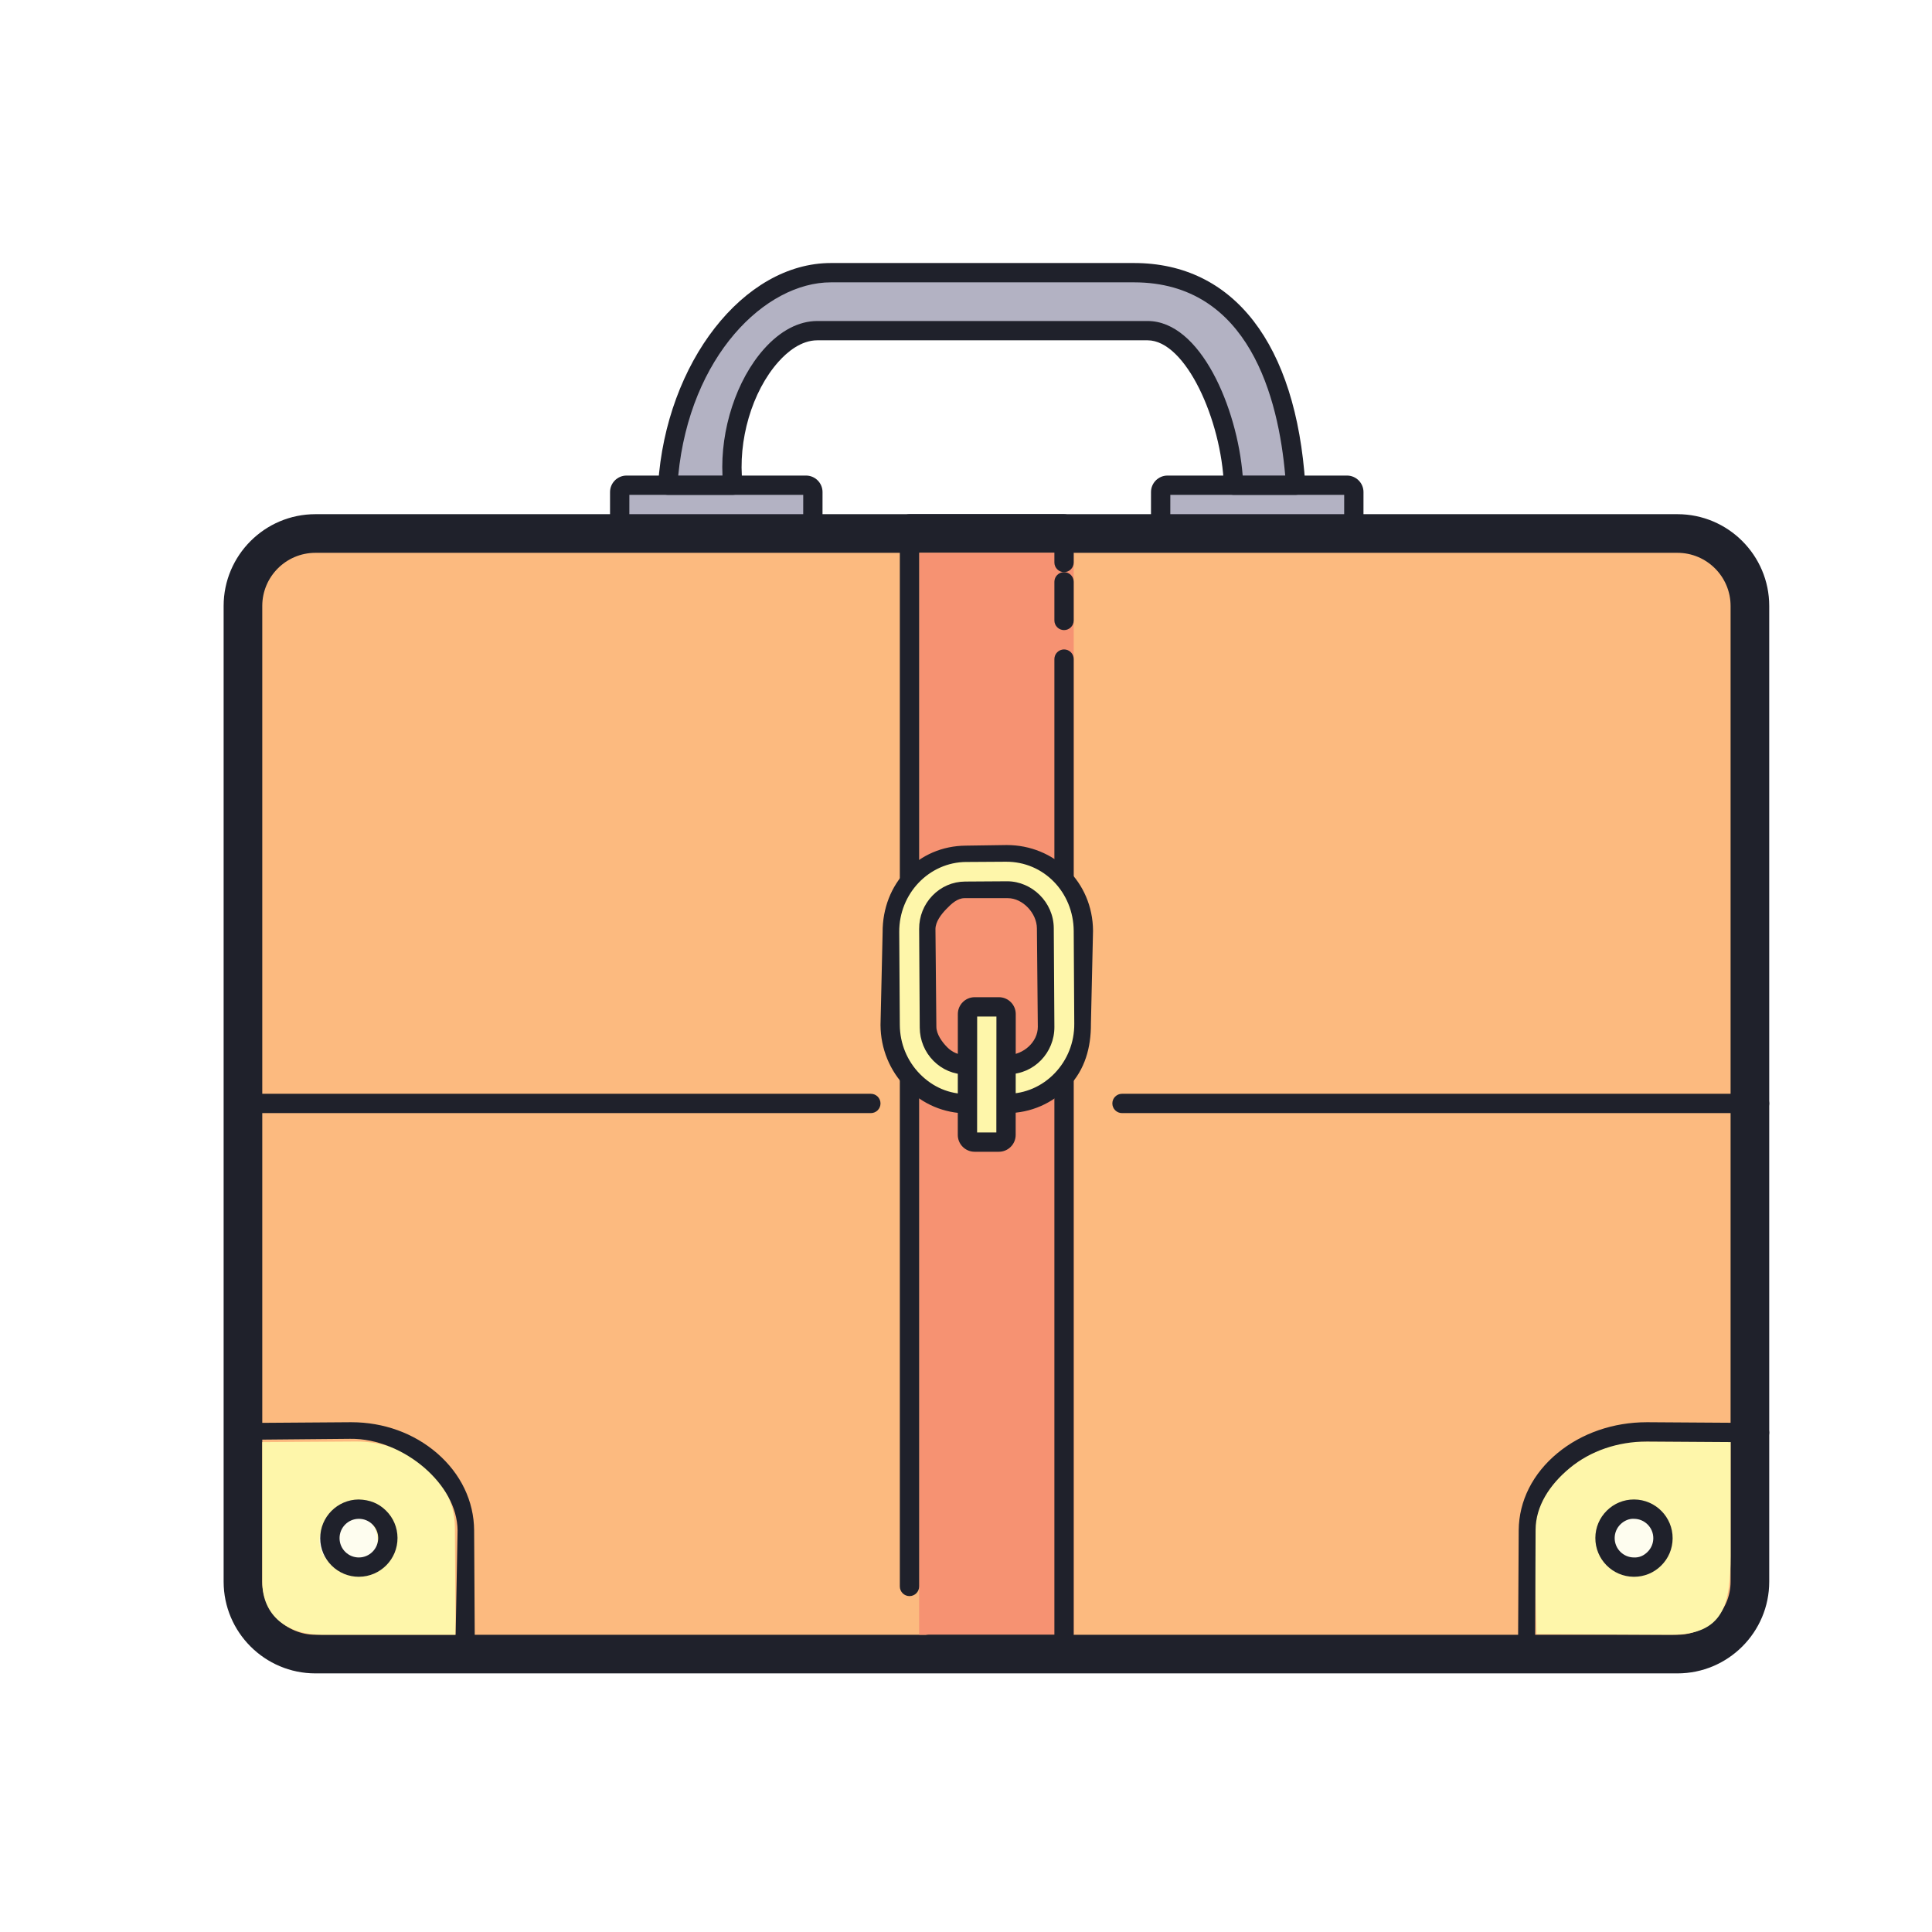
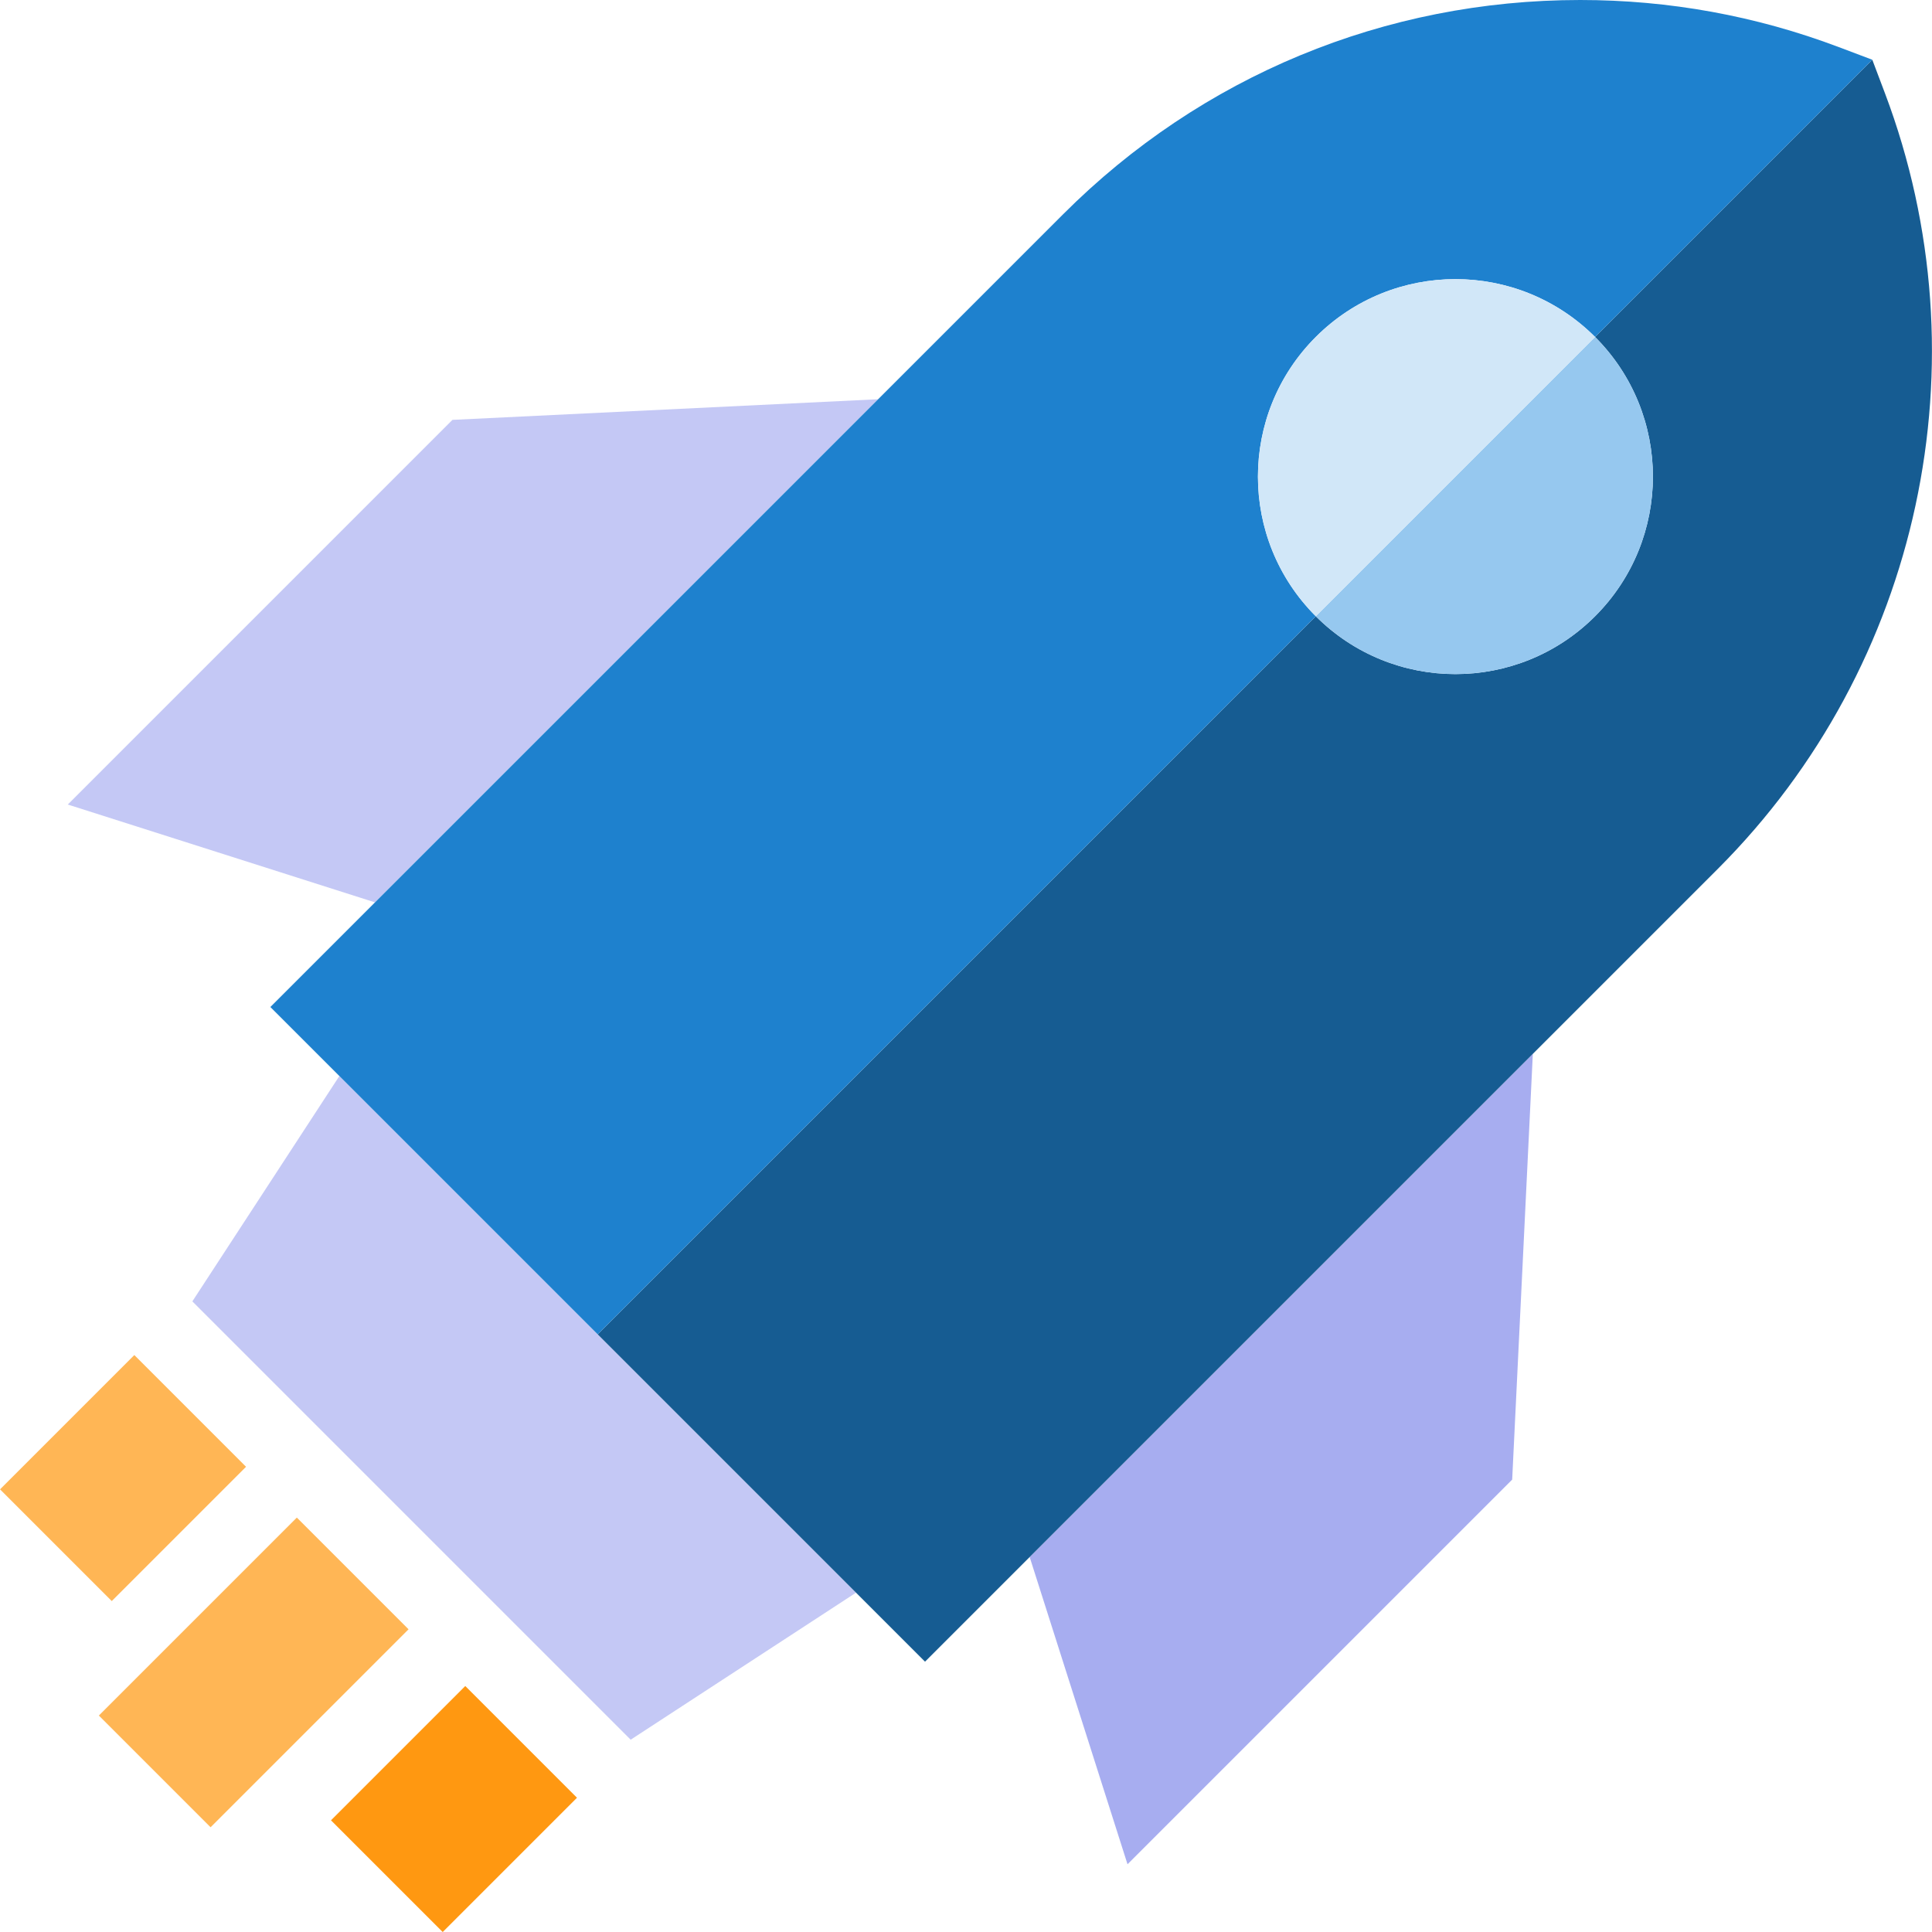
- <svg xmlns="http://www.w3.org/2000/svg" viewBox="0 0 100 100" width="200px" height="200px">
-   <path fill="#fcba7f" d="M86.825,85.614H16.324c-2.062,0-3.75-1.687-3.75-3.75V31.364c0-2.062,1.687-3.75,3.75-3.75h70.501c2.062,0,3.75,1.687,3.75,3.75v50.501C90.574,83.927,88.887,85.614,86.825,85.614z" />
-   <path fill="#1f212b" d="M86.825,86.614H16.324c-2.618,0-4.749-2.131-4.749-4.75V31.364c0-2.619,2.131-4.75,4.749-4.75h70.501c2.619,0,4.75,2.131,4.75,4.75v50.501C91.575,84.483,89.444,86.614,86.825,86.614z M16.324,28.614c-1.516,0-2.749,1.233-2.749,2.75v50.501c0,1.516,1.233,2.75,2.749,2.75h70.501c1.517,0,2.75-1.233,2.75-2.75V31.364c0-1.516-1.233-2.75-2.75-2.75H16.324z" />
-   <path fill="#f69272" d="M47.575 84.614L47.575 28.614 55.575 28.614 55.575 30.155 55.575 84.614 47.575 84.614" />
-   <path fill="#1f212b" d="M91.075 57.614h-33c-.276 0-.5-.224-.5-.5s.224-.5.5-.5h33c.276 0 .5.224.5.5S91.351 57.614 91.075 57.614zM45.075 57.614h-32c-.276 0-.5-.224-.5-.5s.224-.5.5-.5h32c.276 0 .5.224.5.5S45.351 57.614 45.075 57.614z" />
-   <path fill="#fef6aa" d="M16.685 84.614h6.89v-.87l-.03-4.694c-.015-2.458-2.321-4.455-5.125-4.437l-4.845.031v7.218C13.575 83.656 14.892 84.614 16.685 84.614zM83.809 74.614h5.766v.87 5.057c-.015 2.458-.313 4.092-3.129 4.073l-6.915-.032-.16-6.245C79.371 76.545 82.008 74.614 83.809 74.614z" />
-   <path fill="#1f212b" d="M24.075,85.614c-0.274,0-0.498-0.222-0.5-0.497l0.109-5.894c-0.008-1.221-0.709-2.377-1.715-3.249c-1.025-0.887-2.441-1.522-3.848-1.501l-5.062,0.047c-0.002,0,0.001,0,0,0c-0.274,0-0.482-0.092-0.484-0.367c-0.002-0.276,0.221-0.501,0.496-0.503l5.072-0.036c0.017,0,0.032,0,0.048,0c1.664,0,3.236,0.569,4.433,1.605c1.227,1.062,1.907,2.48,1.917,3.994l0.034,5.898c0.002,0.276-0.221,0.501-0.497,0.503C24.077,85.614,24.076,85.614,24.075,85.614z" />
-   <path fill="#fefdef" d="M18.574 78.114A1.5 1.5 0 1 0 18.574 81.114A1.5 1.5 0 1 0 18.574 78.114Z" transform="translate(-.534 .127)" />
-   <path fill="#1f212b" d="M18.574 81.614c-.53 0-1.028-.205-1.405-.577-.38-.375-.591-.876-.594-1.411-.007-1.103.886-2.005 1.988-2.013.578.014 1.037.201 1.417.576.381.375.592.876.595 1.411.007 1.102-.885 2.005-1.987 2.013C18.583 81.614 18.579 81.614 18.574 81.614zM18.577 78.614c-.002 0-.005 0-.007 0-.553.003-.998.455-.995 1.007.002.267.107.518.297.705.188.186.438.288.702.288.002 0 .004 0 .007 0 .551-.004.997-.456.994-1.007-.002-.267-.107-.517-.297-.705C19.089 78.716 18.84 78.614 18.577 78.614zM47.075 82.614c-.276 0-.5-.224-.5-.5v-55c0-.276.224-.5.5-.5h8c.276 0 .5.224.5.5v2c0 .276-.224.5-.5.5s-.5-.224-.5-.5v-1.5h-7v54.5C47.575 82.39 47.351 82.614 47.075 82.614z" />
-   <path fill="#1f212b" d="M55.075,85.614h-7c-0.276,0-0.5-0.224-0.5-0.5s0.224-0.5,0.5-0.5h6.5v-50.5c0-0.276,0.224-0.5,0.5-0.5s0.5,0.224,0.5,0.5v51C55.575,85.391,55.351,85.614,55.075,85.614z" />
-   <path fill="#fef6aa" d="M50.009,44.115l2.049-0.013c2.2-0.014,4.002,1.815,4.016,4.077l0.03,4.808c0.014,2.262-1.764,4.114-3.964,4.128l-2.05,0.013c-2.2,0.014-4.002-1.815-4.016-4.077l-0.03-4.808C46.03,45.981,47.81,44.129,50.009,44.115z M52.196,55.101c1.042-0.007,1.885-0.882,1.879-1.951l-0.032-5.109c-0.007-1.069-0.86-1.933-1.904-1.927l-2.185,0.014c-1.043,0.007-1.886,0.882-1.88,1.951l0.032,5.109c0.007,1.069,0.86,1.933,1.904,1.927L52.196,55.101z" />
-   <path fill="#1f212b" d="M50.065,57.628c-1.189,0-2.31-0.473-3.158-1.334c-0.852-0.864-1.324-2.015-1.332-3.24l0.109-4.784c-0.016-2.538,1.84-4.484,4.316-4.5l2.106-0.031c0.009,0-0.01,0,0,0c2.463,0,4.452,1.908,4.469,4.436l-0.109,4.814c0.008,1.225-0.312,2.376-1.152,3.251c-0.844,0.878-1.97,1.367-3.17,1.375l-2.05,0.013C50.084,57.628,50.075,57.628,50.065,57.628z M50.009,44.115l0.003,0.5c-1.924,0.012-3.479,1.639-3.468,3.625l0.03,4.809c0.006,0.962,0.377,1.866,1.044,2.544c0.665,0.674,1.508,1.041,2.469,1.036l2.05-0.013c0.928-0.006,1.8-0.385,2.455-1.067c0.658-0.686,1.018-1.594,1.012-2.557l-0.029-4.809c-0.013-1.987-1.542-3.594-3.514-3.58l-2.049,0.013L50.009,44.115z M49.998,55.615c-0.635,0-1.232-0.251-1.684-0.708c-0.452-0.458-0.704-1.067-0.708-1.715l-0.031-5.109c-0.004-0.648,0.239-1.26,0.686-1.724c0.45-0.467,1.05-0.726,1.69-0.73l2.185-0.014c1.275,0.004,2.398,1.079,2.407,2.423l0.032,5.109c0.009,1.344-1.057,2.445-2.376,2.454l0,0l-2.186,0.014C50.008,55.615,50.003,55.615,49.998,55.615z M52.196,55.101h0.01H52.196z M52.169,46.489C52.166,46.489,52.171,46.489,52.169,46.489h-2.25c-0.368,0.002-0.677,0.292-0.938,0.563c-0.265,0.274-0.565,0.66-0.562,1.046l0.047,5.047c0.003,0.386,0.292,0.787,0.56,1.058c0.263,0.266,0.607,0.412,0.973,0.412c0.003,0,0.007,0,0.01,0l2.186-0.014c0.767-0.005,1.527-0.663,1.522-1.456l-0.047-5.094C53.664,47.262,52.932,46.489,52.169,46.489z" />
-   <path fill="#fef6aa" d="M50.449,52.115h1.255c0.204,0,0.371,0.167,0.371,0.371l-0.003,6.258c0,0.204-0.167,0.371-0.371,0.371h-1.255c-0.204,0-0.371-0.167-0.371-0.371l0.003-6.258C50.078,52.282,50.245,52.115,50.449,52.115z" />
-   <path fill="#1f212b" d="M51.701,59.615h-1.255c-0.48,0-0.871-0.391-0.871-0.871l0.003-6.258c0-0.48,0.391-0.871,0.871-0.871h1.255c0.48,0,0.871,0.391,0.871,0.871l-0.004,6.259C52.571,59.224,52.18,59.615,51.701,59.615z M50.575,58.615h0.996l0.004-6h-0.997L50.575,58.615z M51.704,52.615h0.01H51.704z" />
-   <path fill="#b3b2c3" d="M41.719,27.114H32.43c-0.196,0-0.355-0.16-0.355-0.356l0.001-1.289c0-0.195,0.16-0.355,0.355-0.355h9.289c0.196,0,0.355,0.16,0.355,0.356l0,1.289C42.074,26.954,41.914,27.114,41.719,27.114z" />
-   <path fill="#1f212b" d="M41.719,27.614H32.43c-0.472,0-0.855-0.384-0.855-0.855l0.001-1.29c0-0.471,0.384-0.854,0.854-0.854h9.289c0.472,0,0.855,0.384,0.855,0.855l-0.001,1.29C42.574,27.23,42.19,27.614,41.719,27.614z M32.575,26.614h8.999l0.001-1h-8.999L32.575,26.614z" />
-   <path fill="#b3b2c3" d="M69.719,27.114H60.43c-0.196,0-0.355-0.16-0.355-0.356l0.001-1.289c0-0.195,0.16-0.355,0.355-0.355h9.289c0.196,0,0.355,0.16,0.355,0.356l-0.001,1.289C70.074,26.954,69.914,27.114,69.719,27.114z" />
-   <path fill="#1f212b" d="M69.719,27.614H60.43c-0.472,0-0.855-0.384-0.855-0.855l0.001-1.29c0-0.471,0.384-0.854,0.854-0.854h9.289c0.472,0,0.855,0.384,0.855,0.855l-0.001,1.29C70.574,27.23,70.19,27.614,69.719,27.614z M60.575,26.614h8.999l0.001-1h-8.999L60.575,26.614z" />
-   <path fill="#b3b2c3" d="M37.938,25.114c-0.438-3.843,1.888-8,4.369-8h17.091c2.487,0,4.326,4.636,4.452,8h3.214c-0.421-6.419-3.029-11-8.367-11H43.008c-3.99,0-8.025,4.593-8.445,11L37.938,25.114z" />
-   <path fill="#1f212b" d="M67.063 25.614h-3.214c-.269 0-.489-.213-.5-.481-.125-3.384-1.974-7.519-3.952-7.519H42.306c-.844 0-1.56.604-2.013 1.111-1.369 1.534-2.116 4.078-1.859 6.332.016.142-.029.283-.124.39-.095.106-.23.167-.373.167l-3.374 0c-.139 0-.271-.057-.365-.158-.094-.101-.143-.236-.134-.375.414-6.323 4.427-11.467 8.944-11.467h15.688c5.156 0 8.389 4.18 8.866 11.467.009.138-.04.273-.134.375C67.334 25.557 67.202 25.614 67.063 25.614zM64.321 24.614h2.202c-.346-3.968-1.856-10-7.827-10H43.008c-3.394 0-7.298 3.808-7.903 10l2.29 0c-.114-2.374.719-4.947 2.153-6.554.844-.945 1.797-1.445 2.758-1.445h17.091C62.142 16.614 64.042 21.123 64.321 24.614zM79.075 85.614c-.001 0-.002 0-.003 0-.276-.001-.499-.227-.497-.503l.033-5.9c.01-1.518.724-2.939 2.01-4.001 1.248-1.03 2.888-1.596 4.621-1.596.018 0 .035 0 .052 0l5.787.038c.276.002.499.227.497.503-.002.275-.226.497-.5.497-.001 0-.002 0-.003 0l-5.787-.038c-.016 0-.03 0-.046 0-1.501 0-2.915.484-3.984 1.367-1.054.87-1.766 1.979-1.773 3.195l-.024 5.955C79.455 85.407 79.349 85.614 79.075 85.614z" />
-   <path fill="#fefdef" d="M84.575 78.114A1.5 1.5 0 1 0 84.575 81.114A1.5 1.5 0 1 0 84.575 78.114Z" transform="rotate(-89.6 84.572 79.612)" />
-   <path fill="#1f212b" d="M84.577 81.614c-.005 0-.01 0-.015 0-1.103-.008-1.994-.911-1.987-2.014.003-.535.214-1.036.595-1.411.376-.372.874-.576 1.402-.576.005 0 .01 0 .015 0 1.103.008 1.995.911 1.988 2.013-.003.535-.214 1.036-.595 1.411C85.604 81.41 85.106 81.614 84.577 81.614zM83.575 79.606c-.003.552.443 1.004.995 1.008.288.014.519-.101.708-.288.189-.188.295-.438.297-.705.003-.552-.443-1.003-.996-1.007-.254-.02-.519.101-.707.287C83.682 79.089 83.577 79.339 83.575 79.606L83.575 79.606zM55.075 32.614c-.276 0-.5-.224-.5-.5v-2c0-.276.224-.5.5-.5s.5.224.5.5v2C55.575 32.391 55.351 32.614 55.075 32.614z" />
+ <svg xmlns="http://www.w3.org/2000/svg" version="1.1" id="Layer_1" x="0px" y="0px" viewBox="0 0 489.143 489.143" style="enable-background:new 0 0 489.143 489.143;" xml:space="preserve">
+   <g>
+     <polygon style="fill:#C4C8F5;" points="85.924,272.426 48.7,329.482 159.674,440.457 216.73,403.232  " />
+     <polygon style="fill:#C4C8F5;" points="114.551,106.303 17.164,203.69 94.942,228.465 222.331,101.076  " />
+     <polygon style="fill:#A7ADF0;" points="285.465,471.992 382.853,374.605 388.081,266.818 260.69,394.208  " />
+     <rect x="11.155" y="350.18" transform="matrix(0.7071 0.7071 -0.7071 0.7071 273.7352 87.5724)" style="fill:#FFB655;" width="40.001" height="48.083" />
+     <rect x="94.934" y="433.959" transform="matrix(-0.7071 -0.7071 0.7071 -0.7071 -127.6436 863.1308)" style="fill:#FF9811;" width="40.001" height="48.083" />
+     <rect x="28.795" y="403.425" transform="matrix(0.7071 -0.7071 0.7071 0.7071 -280.5937 169.442)" style="fill:#FFB655;" width="70.884" height="40" />
+     <path style="fill:#165C92;" d="M477.223,23.582l-3.196-8.457L403.84,85.312c19.53,19.53,19.523,51.188,0,70.711   c-19.53,19.53-51.18,19.53-70.711,0L151.325,337.827l82.873,82.873l200.74-200.741C486.288,168.61,502.884,91.528,477.223,23.582z" />
+     <path style="fill:#96C8EF;" d="M403.84,156.023c19.523-19.523,19.53-51.18,0-70.711l-70.711,70.711   C352.659,175.553,384.31,175.553,403.84,156.023z" />
+     <path style="fill:#1E81CE;" d="M333.129,156.023c-19.523-19.523-19.53-51.18,0-70.711c19.523-19.523,51.188-19.523,70.711,0   l70.187-70.187l-8.45-3.189C444.612,4.009,422.571,0,400.085,0c-49.441,0-95.926,19.247-130.885,54.207L68.452,254.954   l82.873,82.873L333.129,156.023z" />
+     <path style="fill:#D1E7F8;" d="M333.129,85.312c-19.53,19.53-19.523,51.188,0,70.711l70.711-70.711   C384.317,65.789,352.652,65.789,333.129,85.312z" />
+   </g>
+   <g>
+ </g>
+   <g>
+ </g>
+   <g>
+ </g>
+   <g>
+ </g>
+   <g>
+ </g>
+   <g>
+ </g>
+   <g>
+ </g>
+   <g>
+ </g>
+   <g>
+ </g>
+   <g>
+ </g>
+   <g>
+ </g>
+   <g>
+ </g>
+   <g>
+ </g>
+   <g>
+ </g>
+   <g>
+ </g>
</svg>
